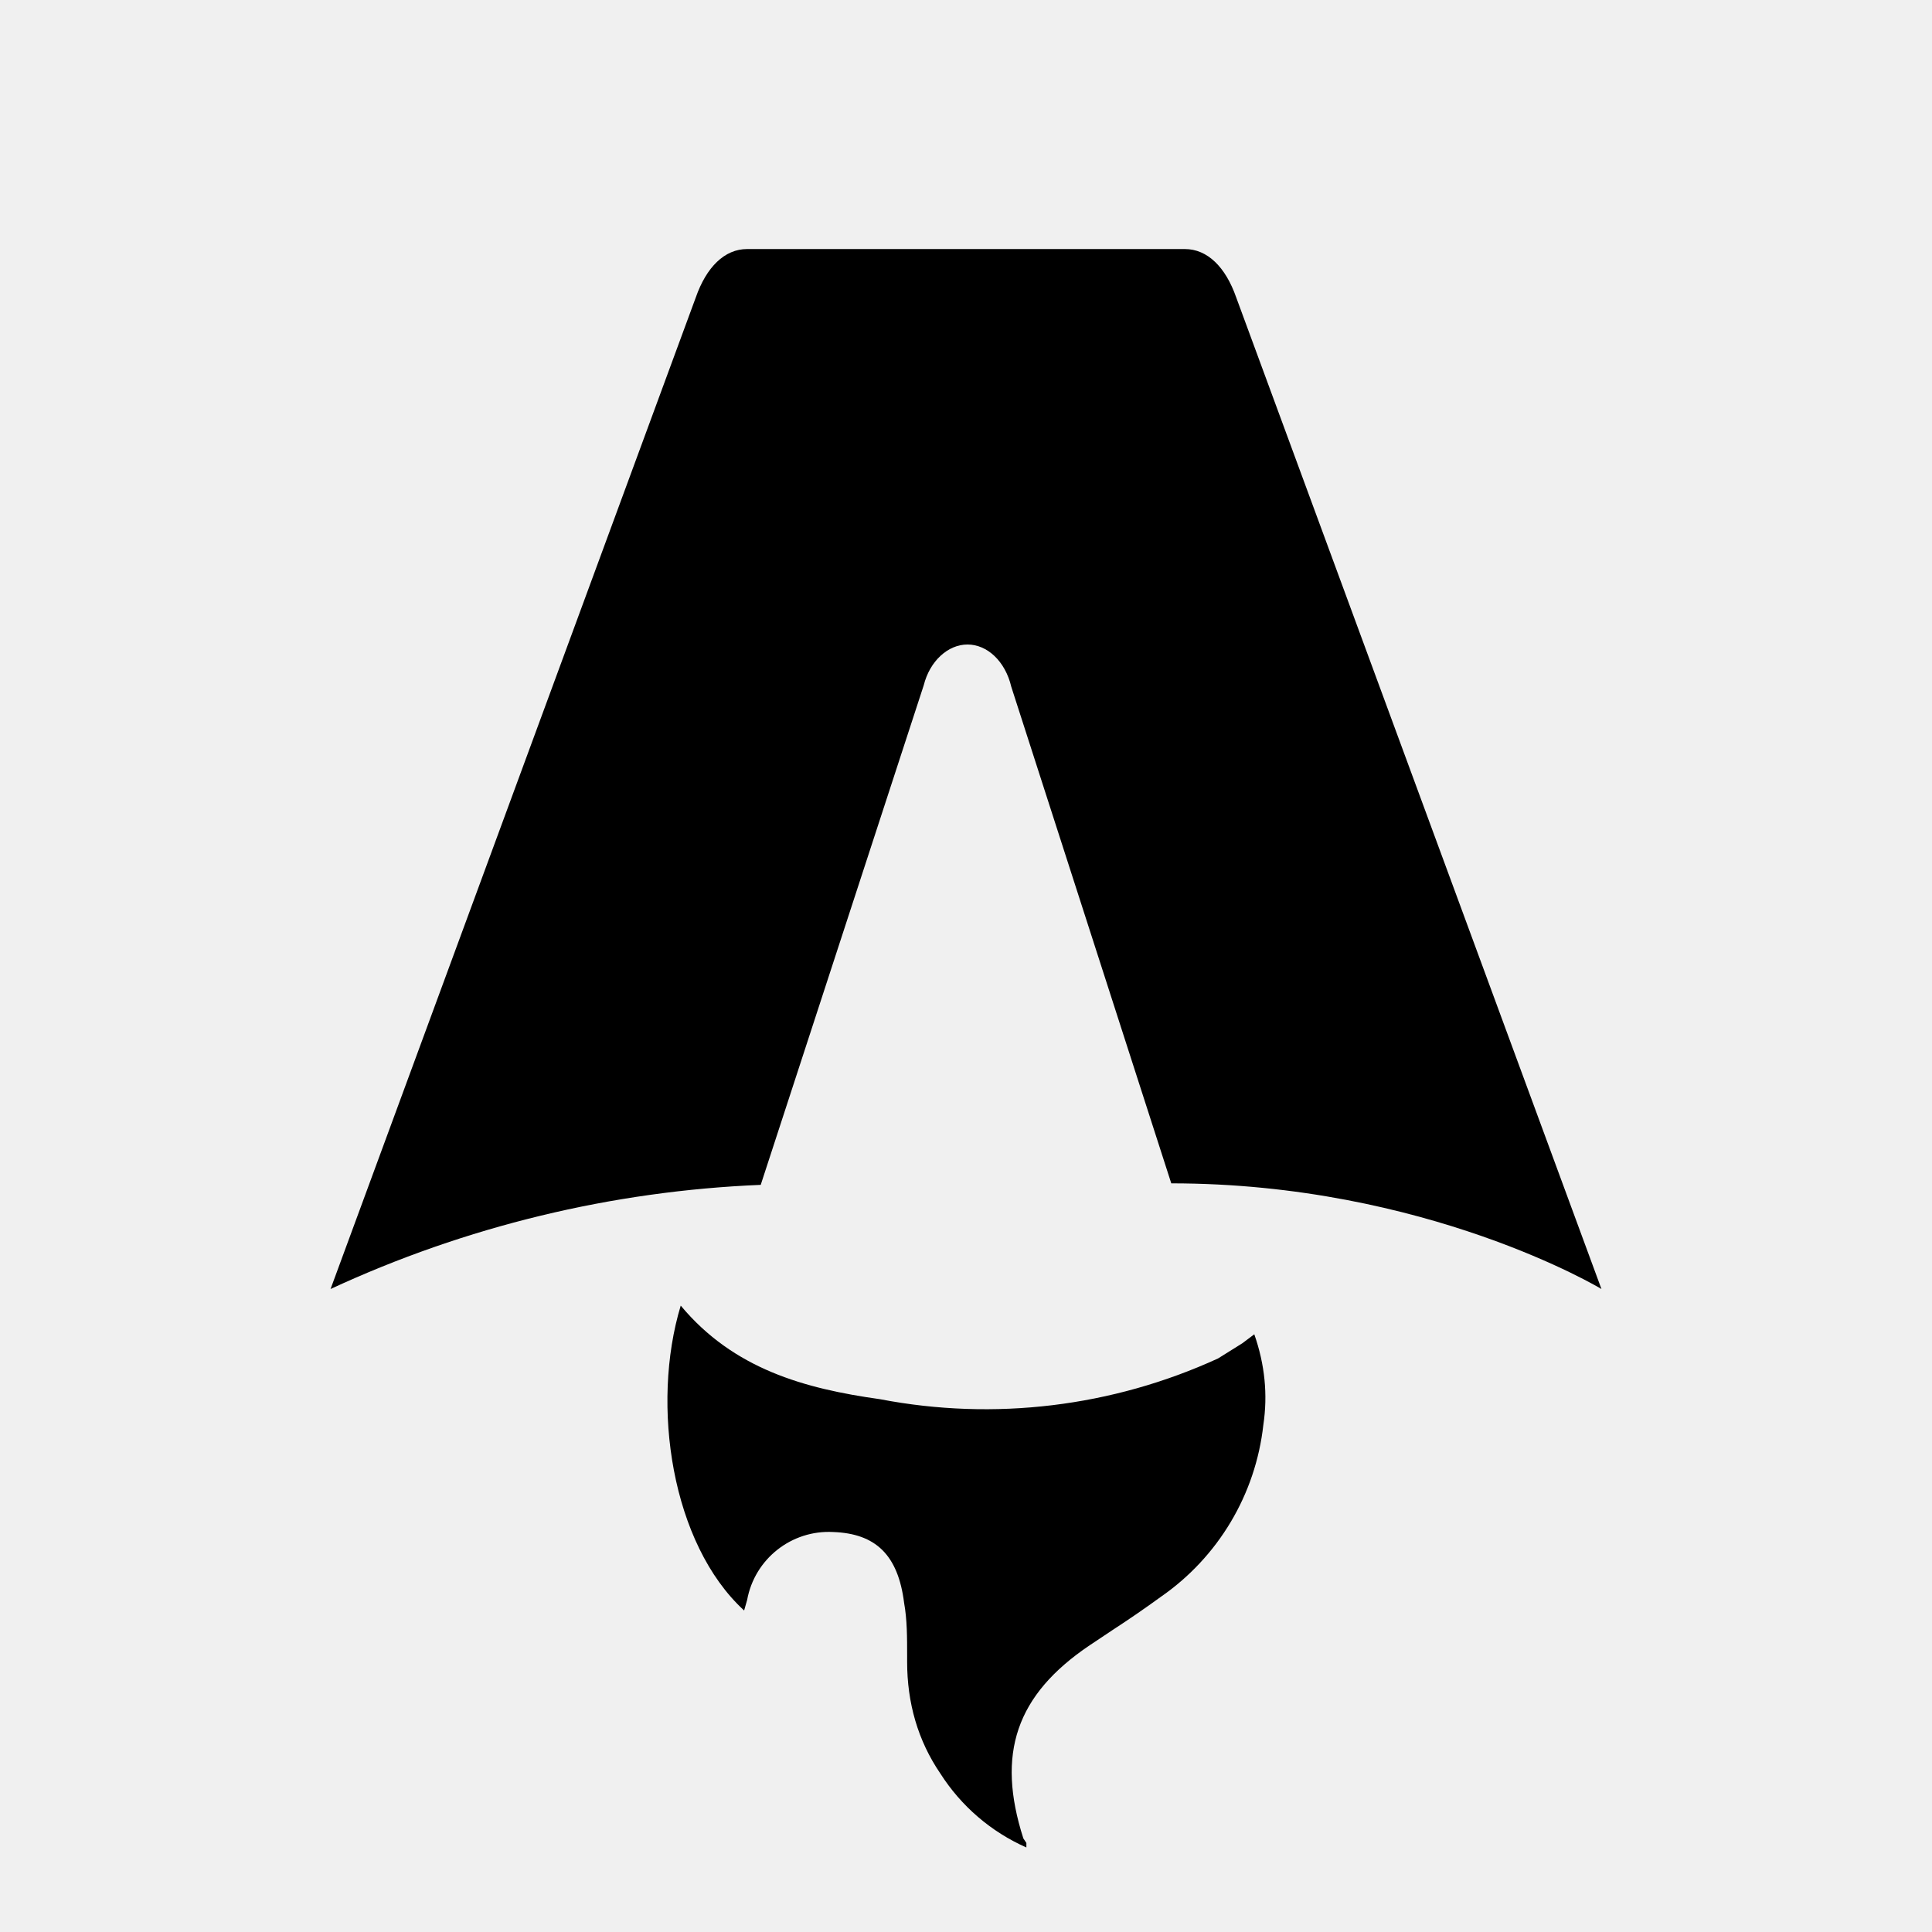
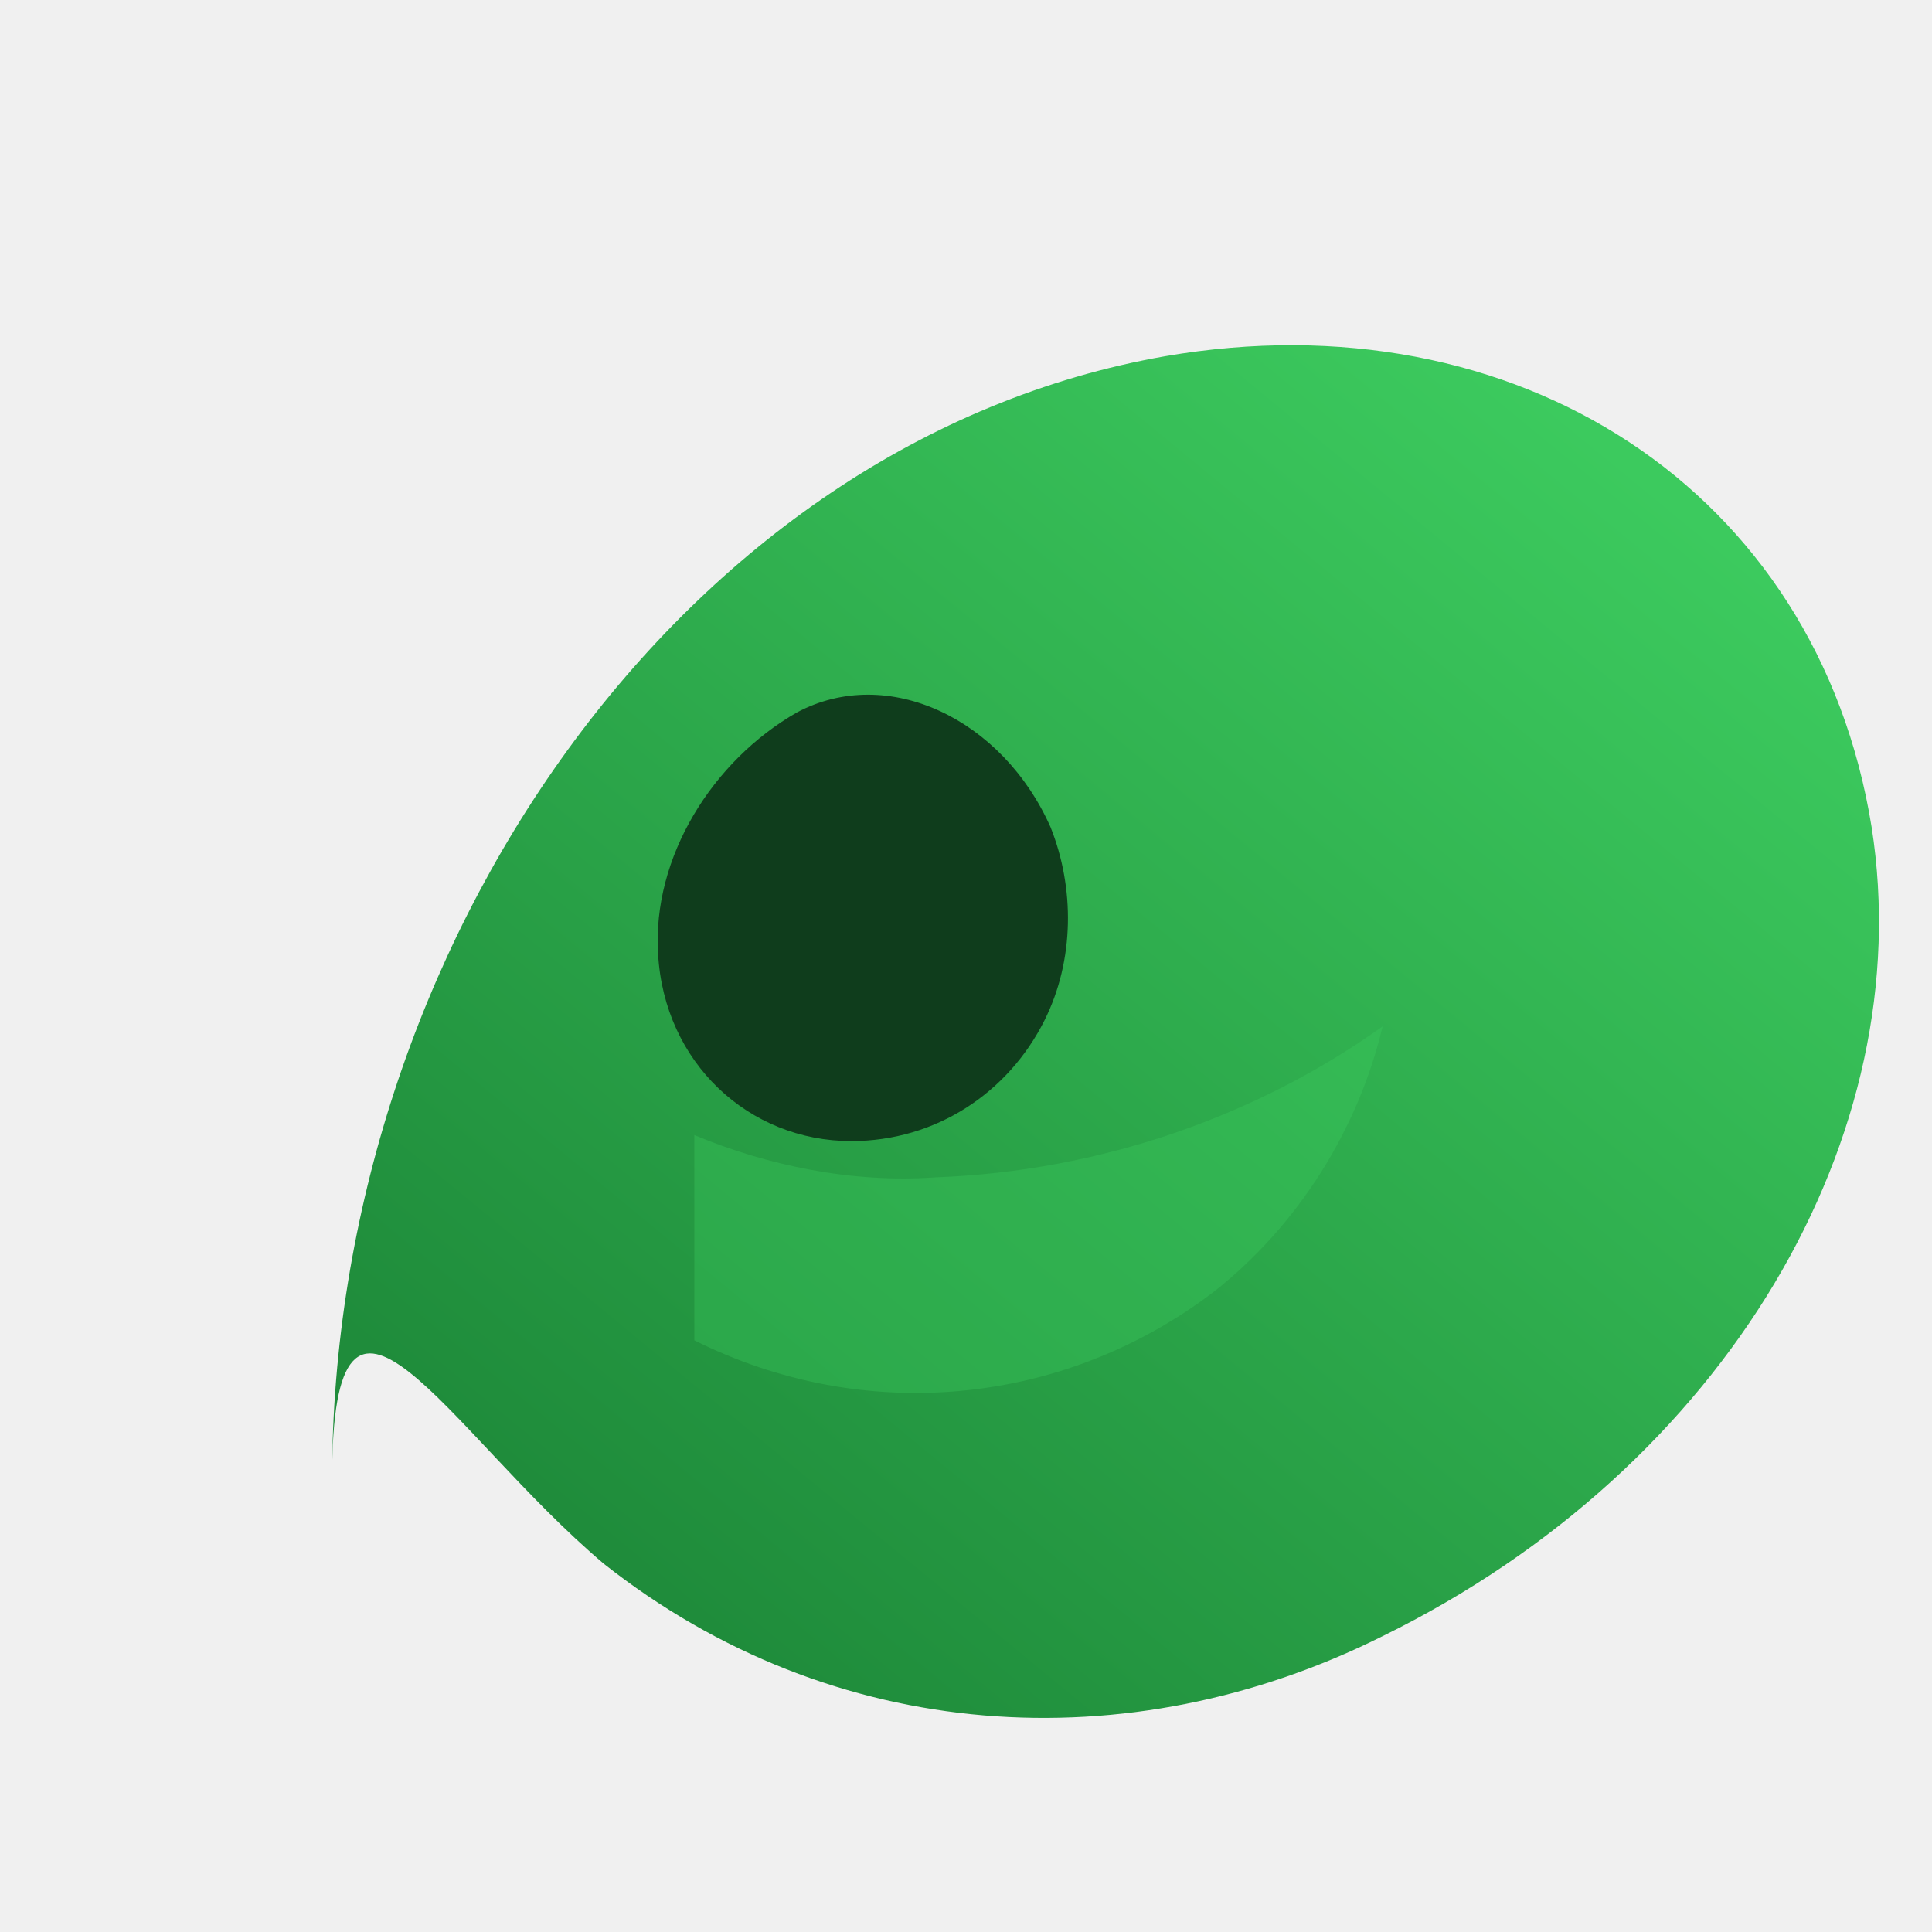
- <svg xmlns="http://www.w3.org/2000/svg" fill="none" viewBox="0 0 128 128">
-   <path d="M50.4 78.5a75.1 75.1 0 0 0-28.5 6.9l24.2-65.7c.7-2 1.9-3.2 3.4-3.2h29c1.5 0 2.7 1.2 3.4 3.2l24.2 65.7s-11.6-7-28.5-7L67 45.5c-.4-1.7-1.6-2.8-2.9-2.8-1.3 0-2.5 1.1-2.9 2.7L50.4 78.5Zm-1.1 28.2Zm-4.2-20.2c-2 6.6-.6 15.8 4.2 20.2a17.5 17.5 0 0 1 .2-.7 5.5 5.5 0 0 1 5.7-4.5c2.8.1 4.3 1.5 4.7 4.7.2 1.1.2 2.3.2 3.5v.4c0 2.7.7 5.2 2.2 7.4a13 13 0 0 0 5.7 4.9v-.3l-.2-.3c-1.8-5.6-.5-9.5 4.4-12.8l1.5-1a73 73 0 0 0 3.2-2.2 16 16 0 0 0 6.8-11.4c.3-2 .1-4-.6-6l-.8.6-1.6 1a37 37 0 0 1-22.4 2.7c-5-.7-9.7-2-13.2-6.2Z" />
-   <style>
-         path { fill: #000; }
-         @media (prefers-color-scheme: dark) {
-             path { fill: #FFF; }
-         }
-     </style>
+ <svg xmlns="http://www.w3.org/2000/svg" viewBox="0 0 32 32" role="img" aria-label="Cupim Eco">
+   <defs>
+     <linearGradient id="leaf" x1="18%" y1="88%" x2="88%" y2="12%">
+       <stop offset="0%" stop-color="#1f8c3b" />
+       <stop offset="100%" stop-color="#3cca5e" />
+     </linearGradient>
+   </defs>
+   <path fill="url(#leaf)" d="M5.5 24.5c0-8.8 5.8-17.2 13.8-18.6 5.8-1 10.8 2.2 11.7 7.8.8 5.1-2.4 10.6-8.1 13.4-4.2 2.1-9.1 1.8-12.9-1.2-2.6-2.2-4.5-5.8-4.5-1.4z" />
+   <path fill="#0f3d1c" d="M13.2 11.8c-1.4.8-2.4 2.4-2.3 4 .1 1.8 1.5 3.1 3.2 3.1 1.4 0 2.6-.8 3.2-2 .5-1 .5-2.2.1-3.2-.8-1.8-2.7-2.7-4.2-1.9z" />
+   <path fill="#3cca5e" d="M11.5 22.2c2.8 1.4 6.1 1.1 8.6-.8 1.4-1.1 2.4-2.7 2.8-4.4-2.1 1.5-4.7 2.4-7.4 2.5-1.4.1-2.8-.2-4-.7z" opacity=".35" />
</svg>
